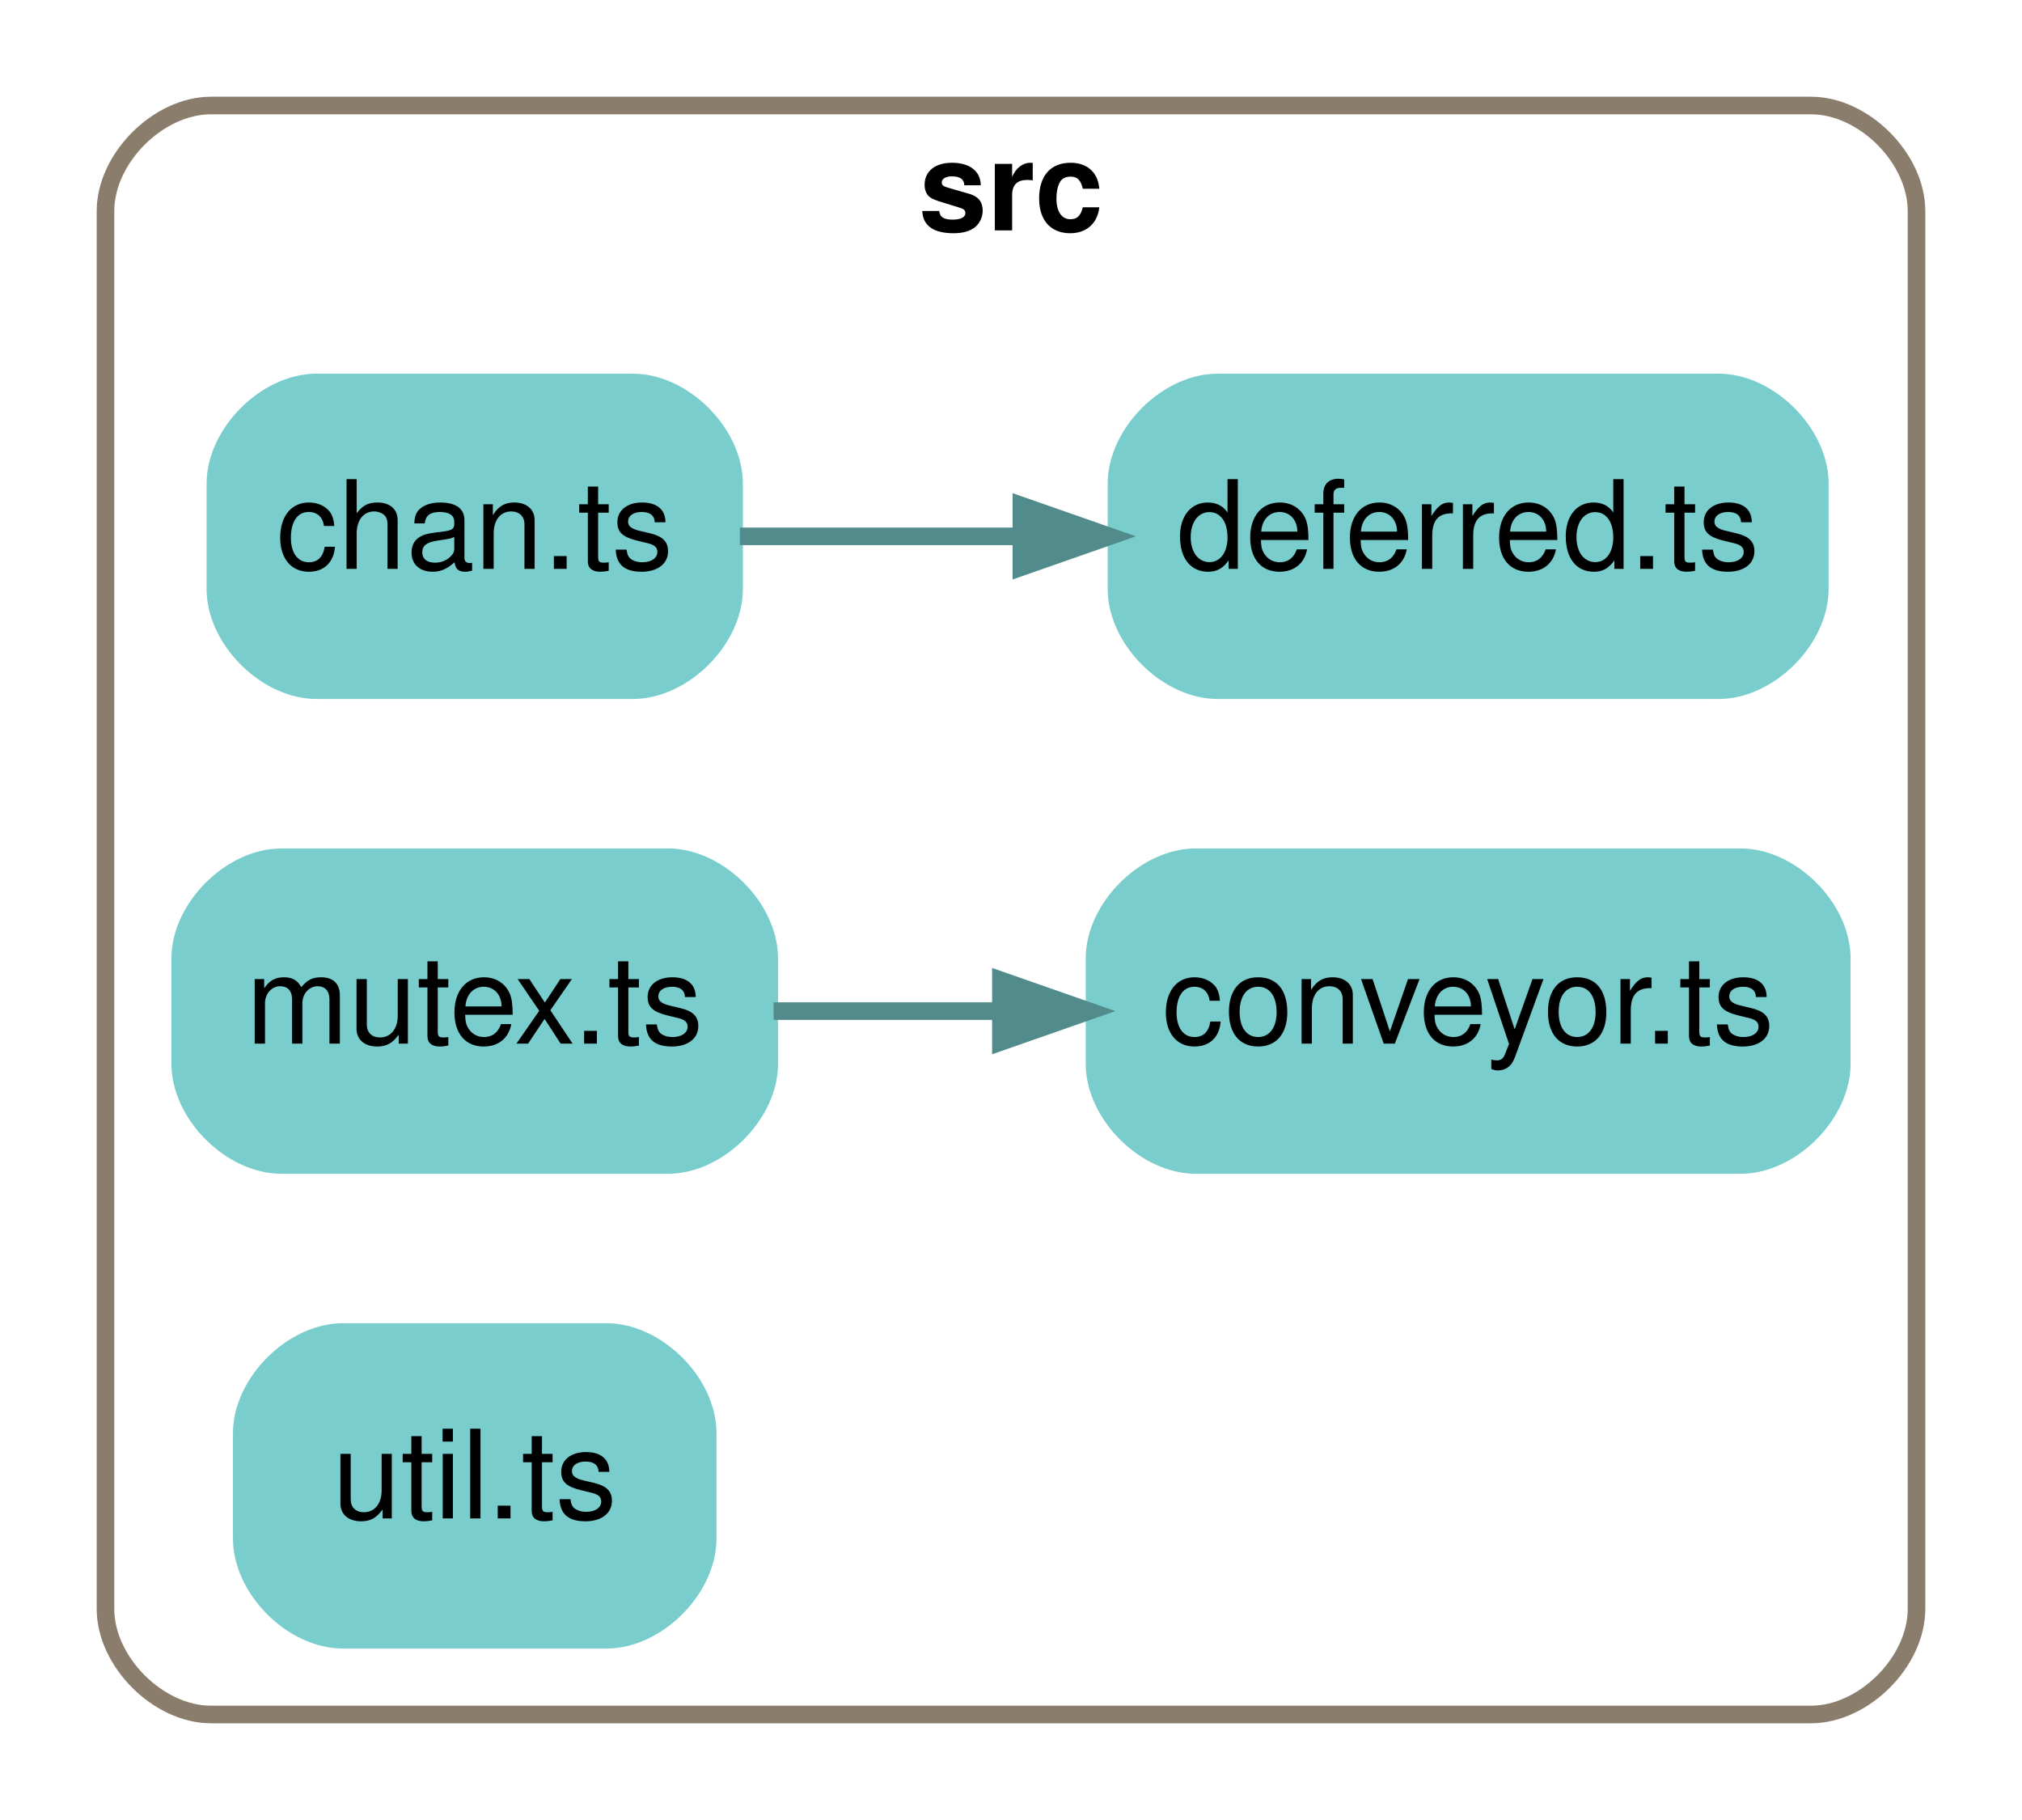
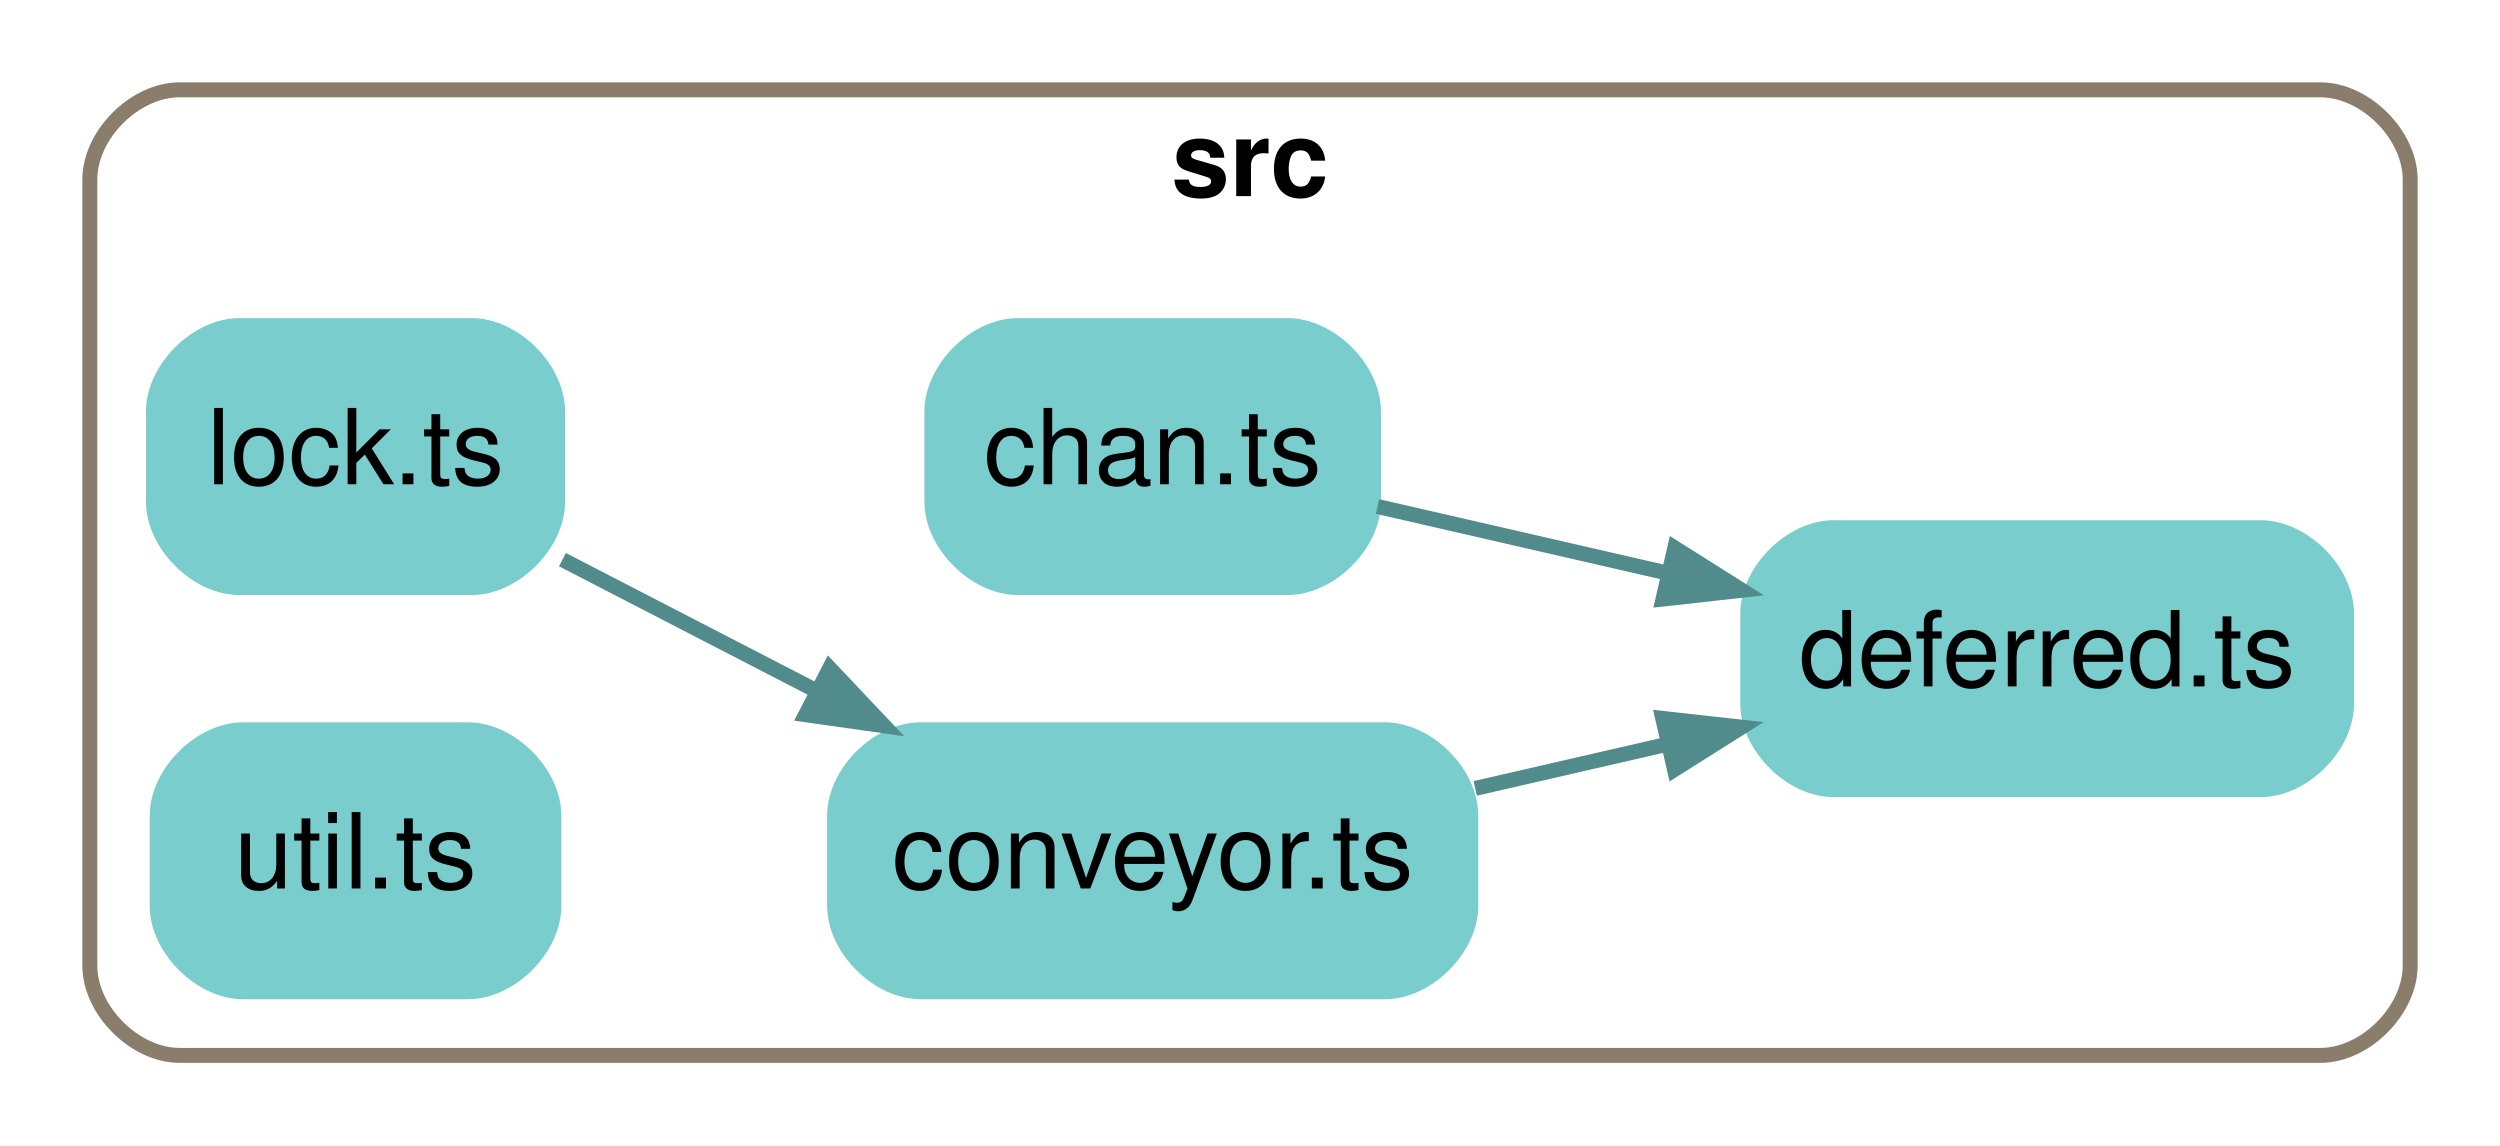
- <svg xmlns="http://www.w3.org/2000/svg" width="230pt" height="207pt" viewBox="0.00 0.00 230.00 207.00">
-   <g id="graph0" class="graph" transform="scale(1 1) rotate(0) translate(4 203)">
-     <polygon fill="white" stroke="transparent" points="-4,4 -4,-203 226,-203 226,4 -4,4" />
+ <svg xmlns="http://www.w3.org/2000/svg" width="334pt" height="153pt" viewBox="0.00 0.00 334.00 153.00">
+   <g id="graph0" class="graph" transform="scale(1 1) rotate(0) translate(4 149)">
+     <polygon fill="white" stroke="transparent" points="-4,4 -4,-149 330,-149 330,4 -4,4" />
    <g id="clust1" class="cluster">
-       <path fill="none" stroke="#8b7d6b" stroke-width="2" d="M20,-8C20,-8 202,-8 202,-8 208,-8 214,-14 214,-20 214,-20 214,-179 214,-179 214,-185 208,-191 202,-191 202,-191 20,-191 20,-191 14,-191 8,-185 8,-179 8,-179 8,-20 8,-20 8,-14 14,-8 20,-8" />
-       <text text-anchor="start" x="100.5" y="-176.8" font-family="Helvetica,sans-Serif" font-weight="bold" font-size="14.00">src</text>
+       <path fill="none" stroke="#8b7d6b" stroke-width="2" d="M20,-8C20,-8 306,-8 306,-8 312,-8 318,-14 318,-20 318,-20 318,-125 318,-125 318,-131 312,-137 306,-137 306,-137 20,-137 20,-137 14,-137 8,-131 8,-125 8,-125 8,-20 8,-20 8,-14 14,-8 20,-8" />
+       <text text-anchor="start" x="152.5" y="-122.8" font-family="Helvetica,sans-Serif" font-weight="bold" font-size="14.00">src</text>
    </g>
    <g id="node1" class="node">
-       <path fill="#79cdcd" stroke="#79cdcd" d="M68,-160C68,-160 32,-160 32,-160 26,-160 20,-154 20,-148 20,-148 20,-136 20,-136 20,-130 26,-124 32,-124 32,-124 68,-124 68,-124 74,-124 80,-130 80,-136 80,-136 80,-148 80,-148 80,-154 74,-160 68,-160" />
-       <text text-anchor="middle" x="50" y="-138.3" font-family="Helvetica,sans-Serif" font-size="14.00">chan.ts</text>
+       <path fill="#79cdcd" stroke="#79cdcd" d="M168,-106C168,-106 132,-106 132,-106 126,-106 120,-100 120,-94 120,-94 120,-82 120,-82 120,-76 126,-70 132,-70 132,-70 168,-70 168,-70 174,-70 180,-76 180,-82 180,-82 180,-94 180,-94 180,-100 174,-106 168,-106" />
+       <text text-anchor="middle" x="150" y="-84.3" font-family="Helvetica,sans-Serif" font-size="14.00">chan.ts</text>
    </g>
    <g id="node3" class="node">
-       <path fill="#79cdcd" stroke="#79cdcd" d="M191.5,-160C191.5,-160 134.5,-160 134.5,-160 128.5,-160 122.5,-154 122.5,-148 122.5,-148 122.5,-136 122.5,-136 122.5,-130 128.5,-124 134.5,-124 134.5,-124 191.5,-124 191.5,-124 197.5,-124 203.5,-130 203.5,-136 203.5,-136 203.5,-148 203.5,-148 203.5,-154 197.5,-160 191.5,-160" />
-       <text text-anchor="middle" x="163" y="-138.3" font-family="Helvetica,sans-Serif" font-size="14.00">deferred.ts</text>
+       <path fill="#79cdcd" stroke="#79cdcd" d="M298,-79C298,-79 241,-79 241,-79 235,-79 229,-73 229,-67 229,-67 229,-55 229,-55 229,-49 235,-43 241,-43 241,-43 298,-43 298,-43 304,-43 310,-49 310,-55 310,-55 310,-67 310,-67 310,-73 304,-79 298,-79" />
+       <text text-anchor="middle" x="269.5" y="-57.3" font-family="Helvetica,sans-Serif" font-size="14.00">deferred.ts</text>
    </g>
    <g id="edge1" class="edge">
-       <path fill="none" stroke="#528b8b" stroke-width="2" d="M80.16,-142C89.9,-142 101.04,-142 111.91,-142" />
-       <polygon fill="#528b8b" stroke="#528b8b" stroke-width="2" points="112.18,-145.5 122.18,-142 112.18,-138.5 112.18,-145.5" />
+       <path fill="none" stroke="#528b8b" stroke-width="2" d="M180.04,-81.33C191.74,-78.64 205.57,-75.46 218.78,-72.43" />
+       <polygon fill="#528b8b" stroke="#528b8b" stroke-width="2" points="219.75,-75.79 228.71,-70.14 218.18,-68.97 219.75,-75.79" />
    </g>
    <g id="node2" class="node">
-       <path fill="#79cdcd" stroke="#79cdcd" d="M194,-106C194,-106 132,-106 132,-106 126,-106 120,-100 120,-94 120,-94 120,-82 120,-82 120,-76 126,-70 132,-70 132,-70 194,-70 194,-70 200,-70 206,-76 206,-82 206,-82 206,-94 206,-94 206,-100 200,-106 194,-106" />
-       <text text-anchor="middle" x="163" y="-84.3" font-family="Helvetica,sans-Serif" font-size="14.00">conveyor.ts</text>
+       <path fill="#79cdcd" stroke="#79cdcd" d="M181,-52C181,-52 119,-52 119,-52 113,-52 107,-46 107,-40 107,-40 107,-28 107,-28 107,-22 113,-16 119,-16 119,-16 181,-16 181,-16 187,-16 193,-22 193,-28 193,-28 193,-40 193,-40 193,-46 187,-52 181,-52" />
+       <text text-anchor="middle" x="150" y="-30.3" font-family="Helvetica,sans-Serif" font-size="14.00">conveyor.ts</text>
+     </g>
+     <g id="edge2" class="edge">
+       <path fill="none" stroke="#528b8b" stroke-width="2" d="M193.09,-43.67C201.42,-45.59 210.24,-47.61 218.79,-49.58" />
+       <polygon fill="#528b8b" stroke="#528b8b" stroke-width="2" points="218.14,-53.02 228.67,-51.85 219.71,-46.2 218.14,-53.02" />
    </g>
    <g id="node4" class="node">
-       <path fill="#79cdcd" stroke="#79cdcd" d="M72,-106C72,-106 28,-106 28,-106 22,-106 16,-100 16,-94 16,-94 16,-82 16,-82 16,-76 22,-70 28,-70 28,-70 72,-70 72,-70 78,-70 84,-76 84,-82 84,-82 84,-94 84,-94 84,-100 78,-106 72,-106" />
-       <text text-anchor="middle" x="50" y="-84.3" font-family="Helvetica,sans-Serif" font-size="14.00">mutex.ts</text>
+       <path fill="#79cdcd" stroke="#79cdcd" d="M59,-106C59,-106 28,-106 28,-106 22,-106 16,-100 16,-94 16,-94 16,-82 16,-82 16,-76 22,-70 28,-70 28,-70 59,-70 59,-70 65,-70 71,-76 71,-82 71,-82 71,-94 71,-94 71,-100 65,-106 59,-106" />
+       <text text-anchor="middle" x="43.5" y="-84.3" font-family="Helvetica,sans-Serif" font-size="14.00">lock.ts</text>
    </g>
-     <g id="edge2" class="edge">
-       <path fill="none" stroke="#528b8b" stroke-width="2" d="M84,-88C92.09,-88 100.94,-88 109.68,-88" />
-       <polygon fill="#528b8b" stroke="#528b8b" stroke-width="2" points="109.85,-91.5 119.85,-88 109.85,-84.5 109.85,-91.5" />
+     <g id="edge3" class="edge">
+       <path fill="none" stroke="#528b8b" stroke-width="2" d="M71.14,-74.23C81.45,-68.91 93.52,-62.67 105.04,-56.72" />
+       <polygon fill="#528b8b" stroke="#528b8b" stroke-width="2" points="106.84,-59.73 114.12,-52.03 103.63,-53.51 106.84,-59.73" />
    </g>
    <g id="node5" class="node">
-       <path fill="#79cdcd" stroke="#79cdcd" d="M65,-52C65,-52 35,-52 35,-52 29,-52 23,-46 23,-40 23,-40 23,-28 23,-28 23,-22 29,-16 35,-16 35,-16 65,-16 65,-16 71,-16 77,-22 77,-28 77,-28 77,-40 77,-40 77,-46 71,-52 65,-52" />
-       <text text-anchor="middle" x="50" y="-30.3" font-family="Helvetica,sans-Serif" font-size="14.00">util.ts</text>
+       <path fill="#79cdcd" stroke="#79cdcd" d="M58.5,-52C58.5,-52 28.5,-52 28.5,-52 22.5,-52 16.5,-46 16.5,-40 16.5,-40 16.5,-28 16.5,-28 16.5,-22 22.5,-16 28.5,-16 28.5,-16 58.5,-16 58.5,-16 64.5,-16 70.5,-22 70.5,-28 70.5,-28 70.5,-40 70.5,-40 70.5,-46 64.5,-52 58.5,-52" />
+       <text text-anchor="middle" x="43.5" y="-30.3" font-family="Helvetica,sans-Serif" font-size="14.00">util.ts</text>
    </g>
  </g>
</svg>
